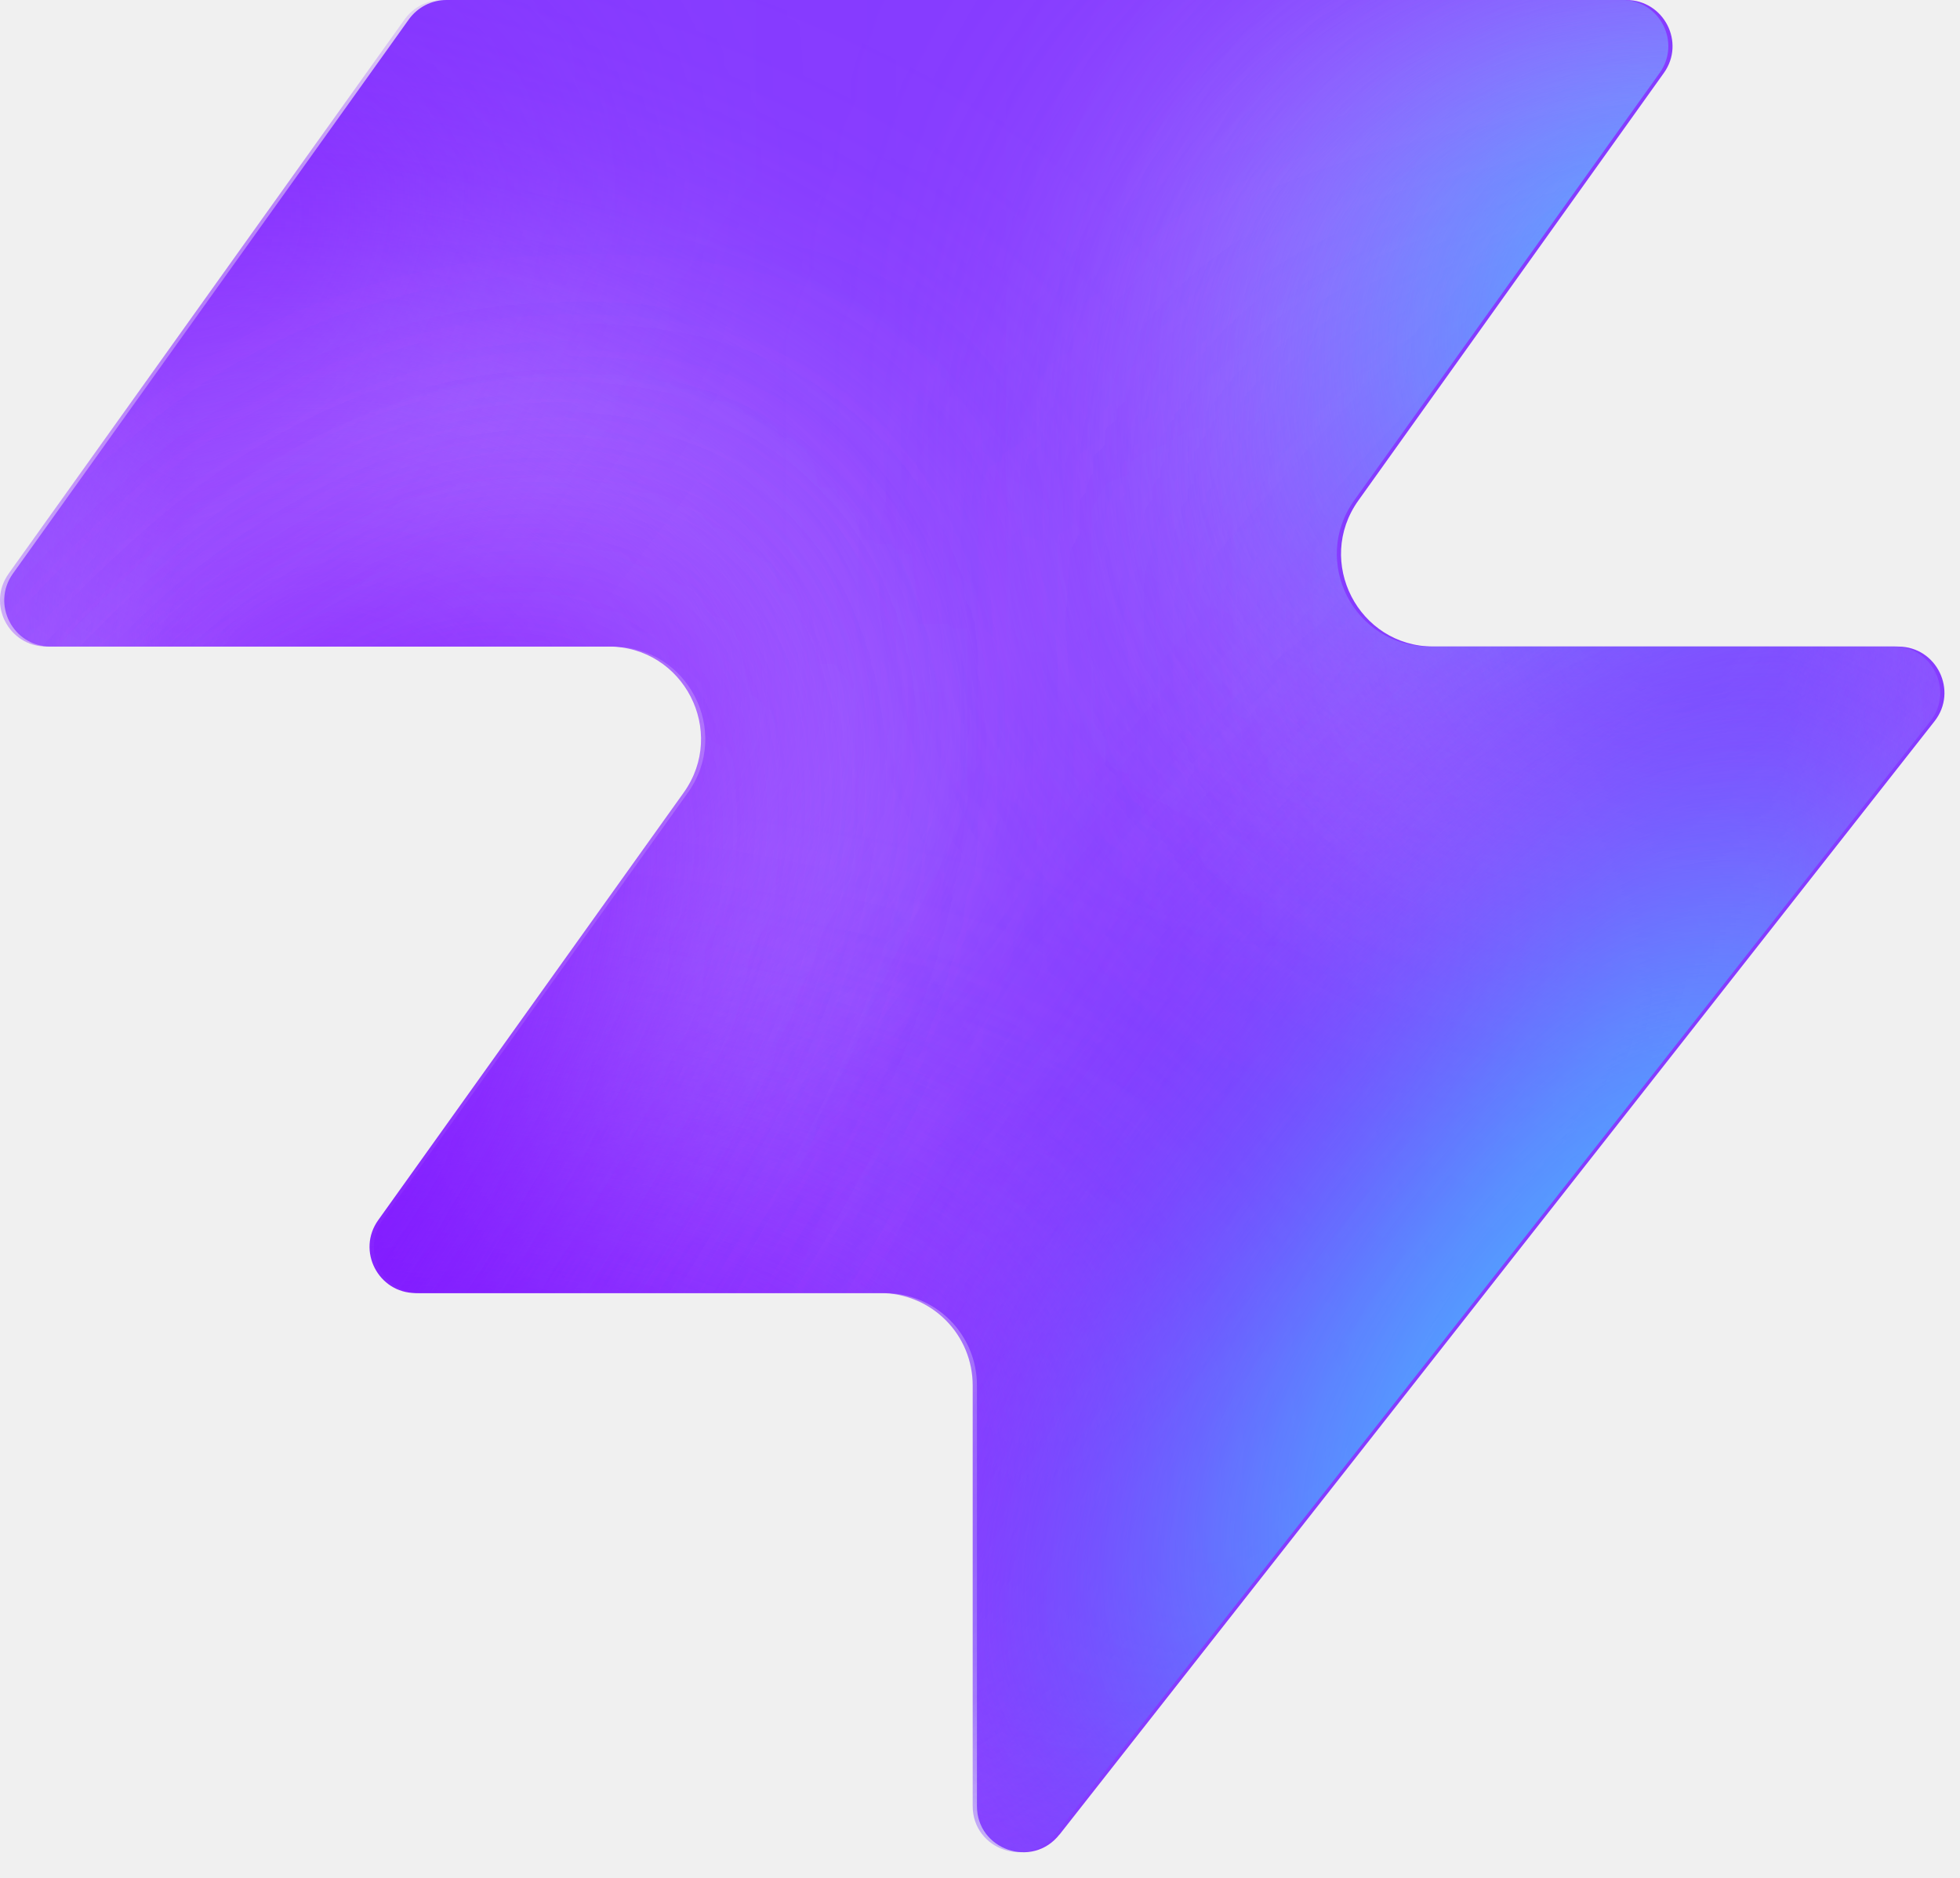
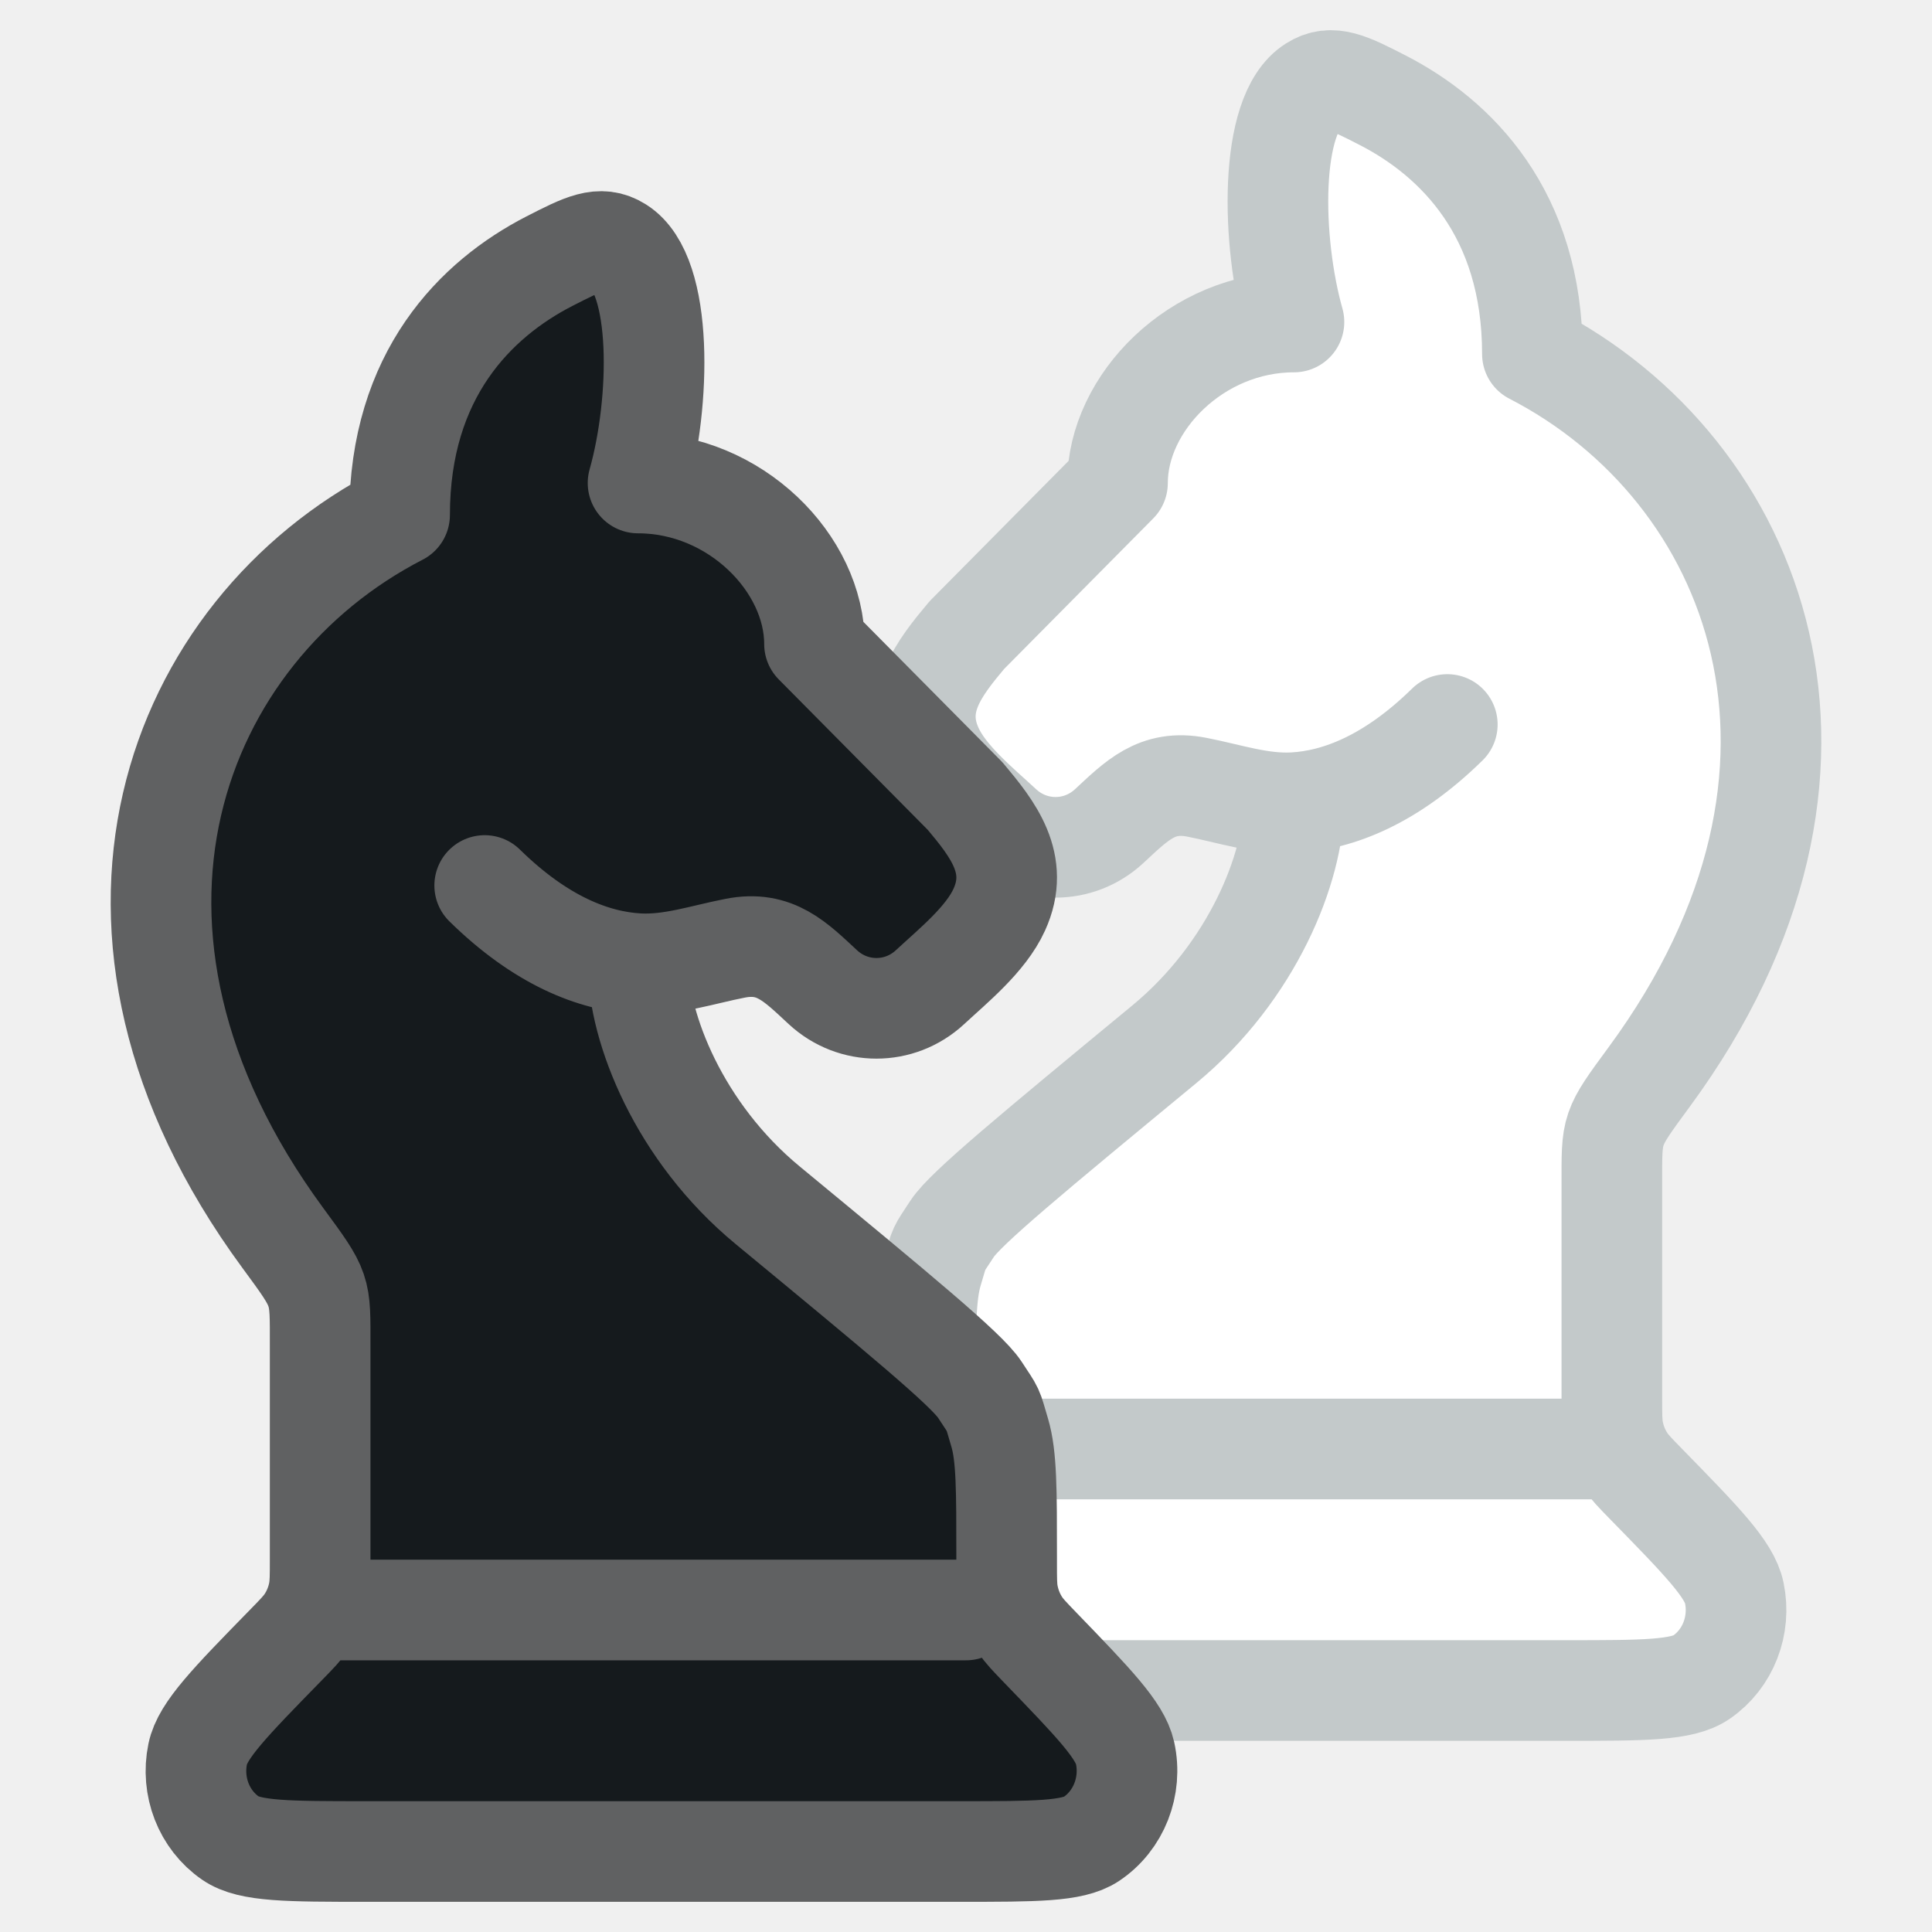
- <svg xmlns="http://www.w3.org/2000/svg" width="48" height="46" fill="none" viewBox="0 0 48 46">
-   <path fill="#863bff" d="M25.946 44.938c-.664.845-2.021.375-2.021-.698V33.937a2.26 2.26 0 0 0-2.262-2.262H10.287c-.92 0-1.456-1.04-.92-1.788l7.48-10.471c1.07-1.497 0-3.578-1.842-3.578H1.237c-.92 0-1.456-1.04-.92-1.788L10.013.474c.214-.297.556-.474.92-.474h28.894c.92 0 1.456 1.04.92 1.788l-7.48 10.471c-1.07 1.498 0 3.579 1.842 3.579h11.377c.943 0 1.473 1.088.89 1.83L25.947 44.94z" style="fill:#863bff;fill:color(display-p3 .525 .23 1);fill-opacity:1" />
-   <mask id="a" width="48" height="46" x="0" y="0" maskUnits="userSpaceOnUse" style="mask-type:alpha">
-     <path fill="#000" d="M25.842 44.938c-.664.844-2.021.375-2.021-.698V33.937a2.26 2.26 0 0 0-2.262-2.262H10.183c-.92 0-1.456-1.04-.92-1.788l7.48-10.471c1.07-1.498 0-3.579-1.842-3.579H1.133c-.92 0-1.456-1.04-.92-1.787L9.91.473c.214-.297.556-.474.92-.474h28.894c.92 0 1.456 1.04.92 1.788l-7.48 10.471c-1.07 1.498 0 3.578 1.842 3.578h11.377c.943 0 1.473 1.088.89 1.832L25.843 44.94z" style="fill:#000;fill-opacity:1" />
-   </mask>
-   <g mask="url(#a)">
-     <g filter="url(#b)">
-       <ellipse cx="5.508" cy="14.704" fill="#ede6ff" rx="5.508" ry="14.704" style="fill:#ede6ff;fill:color(display-p3 .927 .903 1);fill-opacity:1" transform="matrix(.00324 1 1 -.00324 -4.47 31.516)" />
+ <svg xmlns="http://www.w3.org/2000/svg" preserveAspectRatio="none" overflow="visible" style="display: block;" width="24" height="24" viewBox="0 0 24 24" fill="none">
+   <g id="Frame">
+     <g id="Subtract">
+ </g>
+     <g id="Vector">
+       <path d="M14.465 12.971C15.561 12.066 16.074 10.771 16.074 9.971C15.66 9.994 15.269 9.857 14.866 9.779C14.371 9.682 14.119 9.947 13.777 10.264C13.4 10.613 12.825 10.613 12.448 10.264C12.157 9.994 11.755 9.67 11.587 9.301C11.326 8.729 11.667 8.299 12.011 7.889L13.882 6C13.882 5 14.866 4 16.074 4C15.792 3 15.759 1.413 16.309 1.068C16.543 0.92 16.754 1.029 17.176 1.245C18.087 1.713 19.036 2.652 19.036 4.397C21.827 5.834 23.3 9.551 20.487 13.378C20.003 14.037 20.023 14.004 20.023 14.716V17.372C20.023 17.576 20.023 17.677 20.041 17.774C20.066 17.907 20.117 18.033 20.19 18.144C20.243 18.225 20.313 18.297 20.452 18.439C21.14 19.143 21.484 19.495 21.544 19.788C21.628 20.192 21.466 20.607 21.137 20.834C20.898 21 20.417 21 19.456 21H12.068C11.141 21 10.678 21 10.444 20.845C10.102 20.617 9.934 20.189 10.024 19.776C10.087 19.493 10.416 19.152 11.075 18.47C11.209 18.331 11.276 18.262 11.327 18.184C11.402 18.07 11.453 17.942 11.478 17.806C11.495 17.713 11.495 17.614 11.495 17.418V17.338C11.495 16.505 11.495 16.089 11.581 15.798C11.68 15.466 11.641 15.55 11.829 15.262C11.994 15.011 12.818 14.331 14.465 12.971Z" fill="white" />
+       <path d="M16.074 9.971C16.074 10.771 15.561 12.066 14.465 12.971C12.818 14.331 11.994 15.011 11.829 15.262C11.641 15.55 11.68 15.466 11.581 15.798C11.495 16.089 11.495 16.505 11.495 17.338V17.418C11.495 17.614 11.495 17.713 11.478 17.806C11.453 17.942 11.402 18.07 11.327 18.184C11.276 18.262 11.209 18.331 11.075 18.47C10.416 19.152 10.087 19.493 10.024 19.776C9.934 20.189 10.102 20.617 10.444 20.845C10.678 21 11.141 21 12.068 21H19.456C20.417 21 20.898 21 21.137 20.834C21.466 20.607 21.628 20.192 21.544 19.788C21.484 19.495 21.14 19.143 20.452 18.439C20.313 18.297 20.243 18.225 20.19 18.144C20.117 18.033 20.066 17.907 20.041 17.774C20.023 17.677 20.023 17.576 20.023 17.372V14.716C20.023 14.004 20.003 14.037 20.487 13.378C23.3 9.551 21.827 5.834 19.036 4.397C19.036 2.652 18.087 1.713 17.176 1.245C16.754 1.029 16.543 0.92 16.309 1.068C15.759 1.413 15.792 3 16.074 4C14.866 4 13.882 5 13.882 6L12.011 7.889C11.667 8.299 11.326 8.729 11.587 9.301C11.755 9.67 12.157 9.994 12.448 10.264C12.825 10.613 13.4 10.613 13.777 10.264C14.119 9.947 14.371 9.682 14.866 9.779C15.269 9.857 15.66 9.994 16.074 9.971ZM16.074 9.971C16.628 9.94 17.283 9.683 17.979 9M20 18H12" stroke-width="1.25" stroke-linecap="round" stroke-linejoin="round" stroke="#C3C9CA" />
    </g>
-     <g filter="url(#c)">
-       <ellipse cx="10.399" cy="29.851" fill="#ede6ff" rx="10.399" ry="29.851" style="fill:#ede6ff;fill:color(display-p3 .927 .903 1);fill-opacity:1" transform="matrix(.00324 1 1 -.00324 -39.328 7.883)" />
-     </g>
-     <g filter="url(#d)">
-       <ellipse cx="5.508" cy="30.487" fill="#7e14ff" rx="5.508" ry="30.487" style="fill:#7e14ff;fill:color(display-p3 .492 .077 1);fill-opacity:1" transform="rotate(89.814 -25.913 -14.639)scale(1 -1)" />
-     </g>
-     <g filter="url(#e)">
-       <ellipse cx="5.508" cy="30.599" fill="#7e14ff" rx="5.508" ry="30.599" style="fill:#7e14ff;fill:color(display-p3 .492 .077 1);fill-opacity:1" transform="rotate(89.814 -32.644 -3.334)scale(1 -1)" />
-     </g>
-     <g filter="url(#f)">
-       <ellipse cx="5.508" cy="30.599" fill="#7e14ff" rx="5.508" ry="30.599" style="fill:#7e14ff;fill:color(display-p3 .492 .077 1);fill-opacity:1" transform="matrix(.00324 1 1 -.00324 -34.34 30.47)" />
-     </g>
-     <g filter="url(#g)">
-       <ellipse cx="14.072" cy="22.078" fill="#ede6ff" rx="14.072" ry="22.078" style="fill:#ede6ff;fill:color(display-p3 .927 .903 1);fill-opacity:1" transform="rotate(93.35 24.506 48.493)scale(-1 1)" />
-     </g>
-     <g filter="url(#h)">
-       <ellipse cx="3.47" cy="21.501" fill="#7e14ff" rx="3.47" ry="21.501" style="fill:#7e14ff;fill:color(display-p3 .492 .077 1);fill-opacity:1" transform="rotate(89.009 28.708 47.59)scale(-1 1)" />
-     </g>
-     <g filter="url(#i)">
-       <ellipse cx="3.47" cy="21.501" fill="#7e14ff" rx="3.47" ry="21.501" style="fill:#7e14ff;fill:color(display-p3 .492 .077 1);fill-opacity:1" transform="rotate(89.009 28.708 47.59)scale(-1 1)" />
-     </g>
-     <g filter="url(#j)">
-       <ellipse cx=".387" cy="8.972" fill="#7e14ff" rx="4.407" ry="29.108" style="fill:#7e14ff;fill:color(display-p3 .492 .077 1);fill-opacity:1" transform="rotate(39.51 .387 8.972)" />
-     </g>
-     <g filter="url(#k)">
-       <ellipse cx="47.523" cy="-6.092" fill="#7e14ff" rx="4.407" ry="29.108" style="fill:#7e14ff;fill:color(display-p3 .492 .077 1);fill-opacity:1" transform="rotate(37.892 47.523 -6.092)" />
-     </g>
-     <g filter="url(#l)">
-       <ellipse cx="41.412" cy="6.333" fill="#47bfff" rx="5.971" ry="9.665" style="fill:#47bfff;fill:color(display-p3 .28 .748 1);fill-opacity:1" transform="rotate(37.892 41.412 6.333)" />
-     </g>
-     <g filter="url(#m)">
-       <ellipse cx="-1.879" cy="38.332" fill="#7e14ff" rx="4.407" ry="29.108" style="fill:#7e14ff;fill:color(display-p3 .492 .077 1);fill-opacity:1" transform="rotate(37.892 -1.88 38.332)" />
-     </g>
-     <g filter="url(#n)">
-       <ellipse cx="-1.879" cy="38.332" fill="#7e14ff" rx="4.407" ry="29.108" style="fill:#7e14ff;fill:color(display-p3 .492 .077 1);fill-opacity:1" transform="rotate(37.892 -1.88 38.332)" />
-     </g>
-     <g filter="url(#o)">
-       <ellipse cx="35.651" cy="29.907" fill="#7e14ff" rx="4.407" ry="29.108" style="fill:#7e14ff;fill:color(display-p3 .492 .077 1);fill-opacity:1" transform="rotate(37.892 35.651 29.907)" />
-     </g>
-     <g filter="url(#p)">
-       <ellipse cx="38.418" cy="32.4" fill="#47bfff" rx="5.971" ry="15.297" style="fill:#47bfff;fill:color(display-p3 .28 .748 1);fill-opacity:1" transform="rotate(37.892 38.418 32.4)" />
+     <g id="Vector_2">
+       <path d="M9.535 14.971C8.439 14.066 7.926 12.771 7.926 11.971C8.34 11.994 8.731 11.857 9.134 11.779C9.629 11.682 9.881 11.947 10.223 12.264C10.6 12.613 11.175 12.613 11.552 12.264C11.843 11.994 12.245 11.67 12.413 11.301C12.674 10.729 12.333 10.299 11.989 9.889L10.118 8C10.118 7 9.134 6 7.926 6C8.208 5 8.241 3.413 7.691 3.068C7.457 2.92 7.246 3.029 6.824 3.245C5.913 3.713 4.964 4.652 4.964 6.397C2.173 7.834 0.7 11.551 3.513 15.378C3.997 16.037 3.977 16.004 3.977 16.716V19.372C3.977 19.576 3.977 19.677 3.959 19.774C3.934 19.907 3.883 20.033 3.81 20.144C3.757 20.225 3.687 20.297 3.548 20.439C2.86 21.143 2.516 21.495 2.456 21.788C2.372 22.192 2.534 22.607 2.863 22.834C3.102 23 3.583 23 4.544 23H11.932C12.859 23 13.322 23 13.556 22.845C13.898 22.617 14.066 22.189 13.976 21.776C13.913 21.493 13.584 21.152 12.925 20.47C12.791 20.331 12.724 20.262 12.673 20.184C12.598 20.07 12.547 19.942 12.522 19.806C12.505 19.713 12.505 19.614 12.505 19.418V19.338C12.505 18.505 12.505 18.089 12.419 17.798C12.32 17.465 12.359 17.55 12.171 17.262C12.006 17.011 11.182 16.331 9.535 14.971Z" fill="#151A1D" />
+       <path d="M7.926 11.971C7.926 12.771 8.439 14.066 9.535 14.971C11.182 16.331 12.006 17.011 12.171 17.262C12.359 17.55 12.32 17.465 12.419 17.798C12.505 18.089 12.505 18.505 12.505 19.338V19.418C12.505 19.614 12.505 19.713 12.522 19.806C12.547 19.942 12.598 20.07 12.673 20.184C12.724 20.262 12.791 20.331 12.925 20.47C13.584 21.152 13.913 21.493 13.976 21.776C14.066 22.189 13.898 22.617 13.556 22.845C13.322 23 12.859 23 11.932 23H4.544C3.583 23 3.102 23 2.863 22.834C2.534 22.607 2.372 22.192 2.456 21.788C2.516 21.495 2.86 21.143 3.548 20.439C3.687 20.297 3.757 20.225 3.81 20.144C3.883 20.033 3.934 19.907 3.959 19.774C3.977 19.677 3.977 19.576 3.977 19.372V16.716C3.977 16.004 3.997 16.037 3.513 15.378C0.7 11.551 2.173 7.834 4.964 6.397C4.964 4.652 5.913 3.713 6.824 3.245C7.246 3.029 7.457 2.92 7.691 3.068C8.241 3.413 8.208 5 7.926 6C9.134 6 10.118 7 10.118 8L11.989 9.889C12.333 10.299 12.674 10.729 12.413 11.301C12.245 11.67 11.843 11.994 11.552 12.264C11.175 12.613 10.6 12.613 10.223 12.264C9.881 11.947 9.629 11.682 9.134 11.779C8.731 11.857 8.34 11.994 7.926 11.971ZM7.926 11.971C7.372 11.94 6.717 11.683 6.021 11M4 20H12" stroke-width="1.25" stroke-linecap="round" stroke-linejoin="round" stroke="#606162" />
    </g>
  </g>
-   <defs>
-     <filter id="b" width="60.045" height="41.654" x="-19.77" y="16.149" color-interpolation-filters="sRGB" filterUnits="userSpaceOnUse">
-       <feFlood flood-opacity="0" result="BackgroundImageFix" />
-       <feBlend in="SourceGraphic" in2="BackgroundImageFix" result="shape" />
-       <feGaussianBlur result="effect1_foregroundBlur_2002_17158" stdDeviation="7.659" />
-     </filter>
-     <filter id="c" width="90.34" height="51.437" x="-54.613" y="-7.533" color-interpolation-filters="sRGB" filterUnits="userSpaceOnUse">
-       <feFlood flood-opacity="0" result="BackgroundImageFix" />
-       <feBlend in="SourceGraphic" in2="BackgroundImageFix" result="shape" />
-       <feGaussianBlur result="effect1_foregroundBlur_2002_17158" stdDeviation="7.659" />
-     </filter>
-     <filter id="d" width="79.355" height="29.4" x="-49.64" y="2.03" color-interpolation-filters="sRGB" filterUnits="userSpaceOnUse">
-       <feFlood flood-opacity="0" result="BackgroundImageFix" />
-       <feBlend in="SourceGraphic" in2="BackgroundImageFix" result="shape" />
-       <feGaussianBlur result="effect1_foregroundBlur_2002_17158" stdDeviation="4.596" />
-     </filter>
-     <filter id="e" width="79.579" height="29.4" x="-45.045" y="20.029" color-interpolation-filters="sRGB" filterUnits="userSpaceOnUse">
-       <feFlood flood-opacity="0" result="BackgroundImageFix" />
-       <feBlend in="SourceGraphic" in2="BackgroundImageFix" result="shape" />
-       <feGaussianBlur result="effect1_foregroundBlur_2002_17158" stdDeviation="4.596" />
-     </filter>
-     <filter id="f" width="79.579" height="29.4" x="-43.513" y="21.178" color-interpolation-filters="sRGB" filterUnits="userSpaceOnUse">
-       <feFlood flood-opacity="0" result="BackgroundImageFix" />
-       <feBlend in="SourceGraphic" in2="BackgroundImageFix" result="shape" />
-       <feGaussianBlur result="effect1_foregroundBlur_2002_17158" stdDeviation="4.596" />
-     </filter>
-     <filter id="g" width="74.749" height="58.852" x="15.756" y="-17.901" color-interpolation-filters="sRGB" filterUnits="userSpaceOnUse">
-       <feFlood flood-opacity="0" result="BackgroundImageFix" />
-       <feBlend in="SourceGraphic" in2="BackgroundImageFix" result="shape" />
-       <feGaussianBlur result="effect1_foregroundBlur_2002_17158" stdDeviation="7.659" />
-     </filter>
-     <filter id="h" width="61.377" height="25.362" x="23.548" y="2.284" color-interpolation-filters="sRGB" filterUnits="userSpaceOnUse">
-       <feFlood flood-opacity="0" result="BackgroundImageFix" />
-       <feBlend in="SourceGraphic" in2="BackgroundImageFix" result="shape" />
-       <feGaussianBlur result="effect1_foregroundBlur_2002_17158" stdDeviation="4.596" />
-     </filter>
-     <filter id="i" width="61.377" height="25.362" x="23.548" y="2.284" color-interpolation-filters="sRGB" filterUnits="userSpaceOnUse">
-       <feFlood flood-opacity="0" result="BackgroundImageFix" />
-       <feBlend in="SourceGraphic" in2="BackgroundImageFix" result="shape" />
-       <feGaussianBlur result="effect1_foregroundBlur_2002_17158" stdDeviation="4.596" />
-     </filter>
-     <filter id="j" width="56.045" height="63.649" x="-27.636" y="-22.853" color-interpolation-filters="sRGB" filterUnits="userSpaceOnUse">
-       <feFlood flood-opacity="0" result="BackgroundImageFix" />
-       <feBlend in="SourceGraphic" in2="BackgroundImageFix" result="shape" />
-       <feGaussianBlur result="effect1_foregroundBlur_2002_17158" stdDeviation="4.596" />
-     </filter>
-     <filter id="k" width="54.814" height="64.646" x="20.116" y="-38.415" color-interpolation-filters="sRGB" filterUnits="userSpaceOnUse">
-       <feFlood flood-opacity="0" result="BackgroundImageFix" />
-       <feBlend in="SourceGraphic" in2="BackgroundImageFix" result="shape" />
-       <feGaussianBlur result="effect1_foregroundBlur_2002_17158" stdDeviation="4.596" />
-     </filter>
-     <filter id="l" width="33.541" height="35.313" x="24.641" y="-11.323" color-interpolation-filters="sRGB" filterUnits="userSpaceOnUse">
-       <feFlood flood-opacity="0" result="BackgroundImageFix" />
-       <feBlend in="SourceGraphic" in2="BackgroundImageFix" result="shape" />
-       <feGaussianBlur result="effect1_foregroundBlur_2002_17158" stdDeviation="4.596" />
-     </filter>
-     <filter id="m" width="54.814" height="64.646" x="-29.286" y="6.009" color-interpolation-filters="sRGB" filterUnits="userSpaceOnUse">
-       <feFlood flood-opacity="0" result="BackgroundImageFix" />
-       <feBlend in="SourceGraphic" in2="BackgroundImageFix" result="shape" />
-       <feGaussianBlur result="effect1_foregroundBlur_2002_17158" stdDeviation="4.596" />
-     </filter>
-     <filter id="n" width="54.814" height="64.646" x="-29.286" y="6.009" color-interpolation-filters="sRGB" filterUnits="userSpaceOnUse">
-       <feFlood flood-opacity="0" result="BackgroundImageFix" />
-       <feBlend in="SourceGraphic" in2="BackgroundImageFix" result="shape" />
-       <feGaussianBlur result="effect1_foregroundBlur_2002_17158" stdDeviation="4.596" />
-     </filter>
-     <filter id="o" width="54.814" height="64.646" x="8.244" y="-2.416" color-interpolation-filters="sRGB" filterUnits="userSpaceOnUse">
-       <feFlood flood-opacity="0" result="BackgroundImageFix" />
-       <feBlend in="SourceGraphic" in2="BackgroundImageFix" result="shape" />
-       <feGaussianBlur result="effect1_foregroundBlur_2002_17158" stdDeviation="4.596" />
-     </filter>
-     <filter id="p" width="39.409" height="43.623" x="18.713" y="10.588" color-interpolation-filters="sRGB" filterUnits="userSpaceOnUse">
-       <feFlood flood-opacity="0" result="BackgroundImageFix" />
-       <feBlend in="SourceGraphic" in2="BackgroundImageFix" result="shape" />
-       <feGaussianBlur result="effect1_foregroundBlur_2002_17158" stdDeviation="4.596" />
-     </filter>
-   </defs>
</svg>
